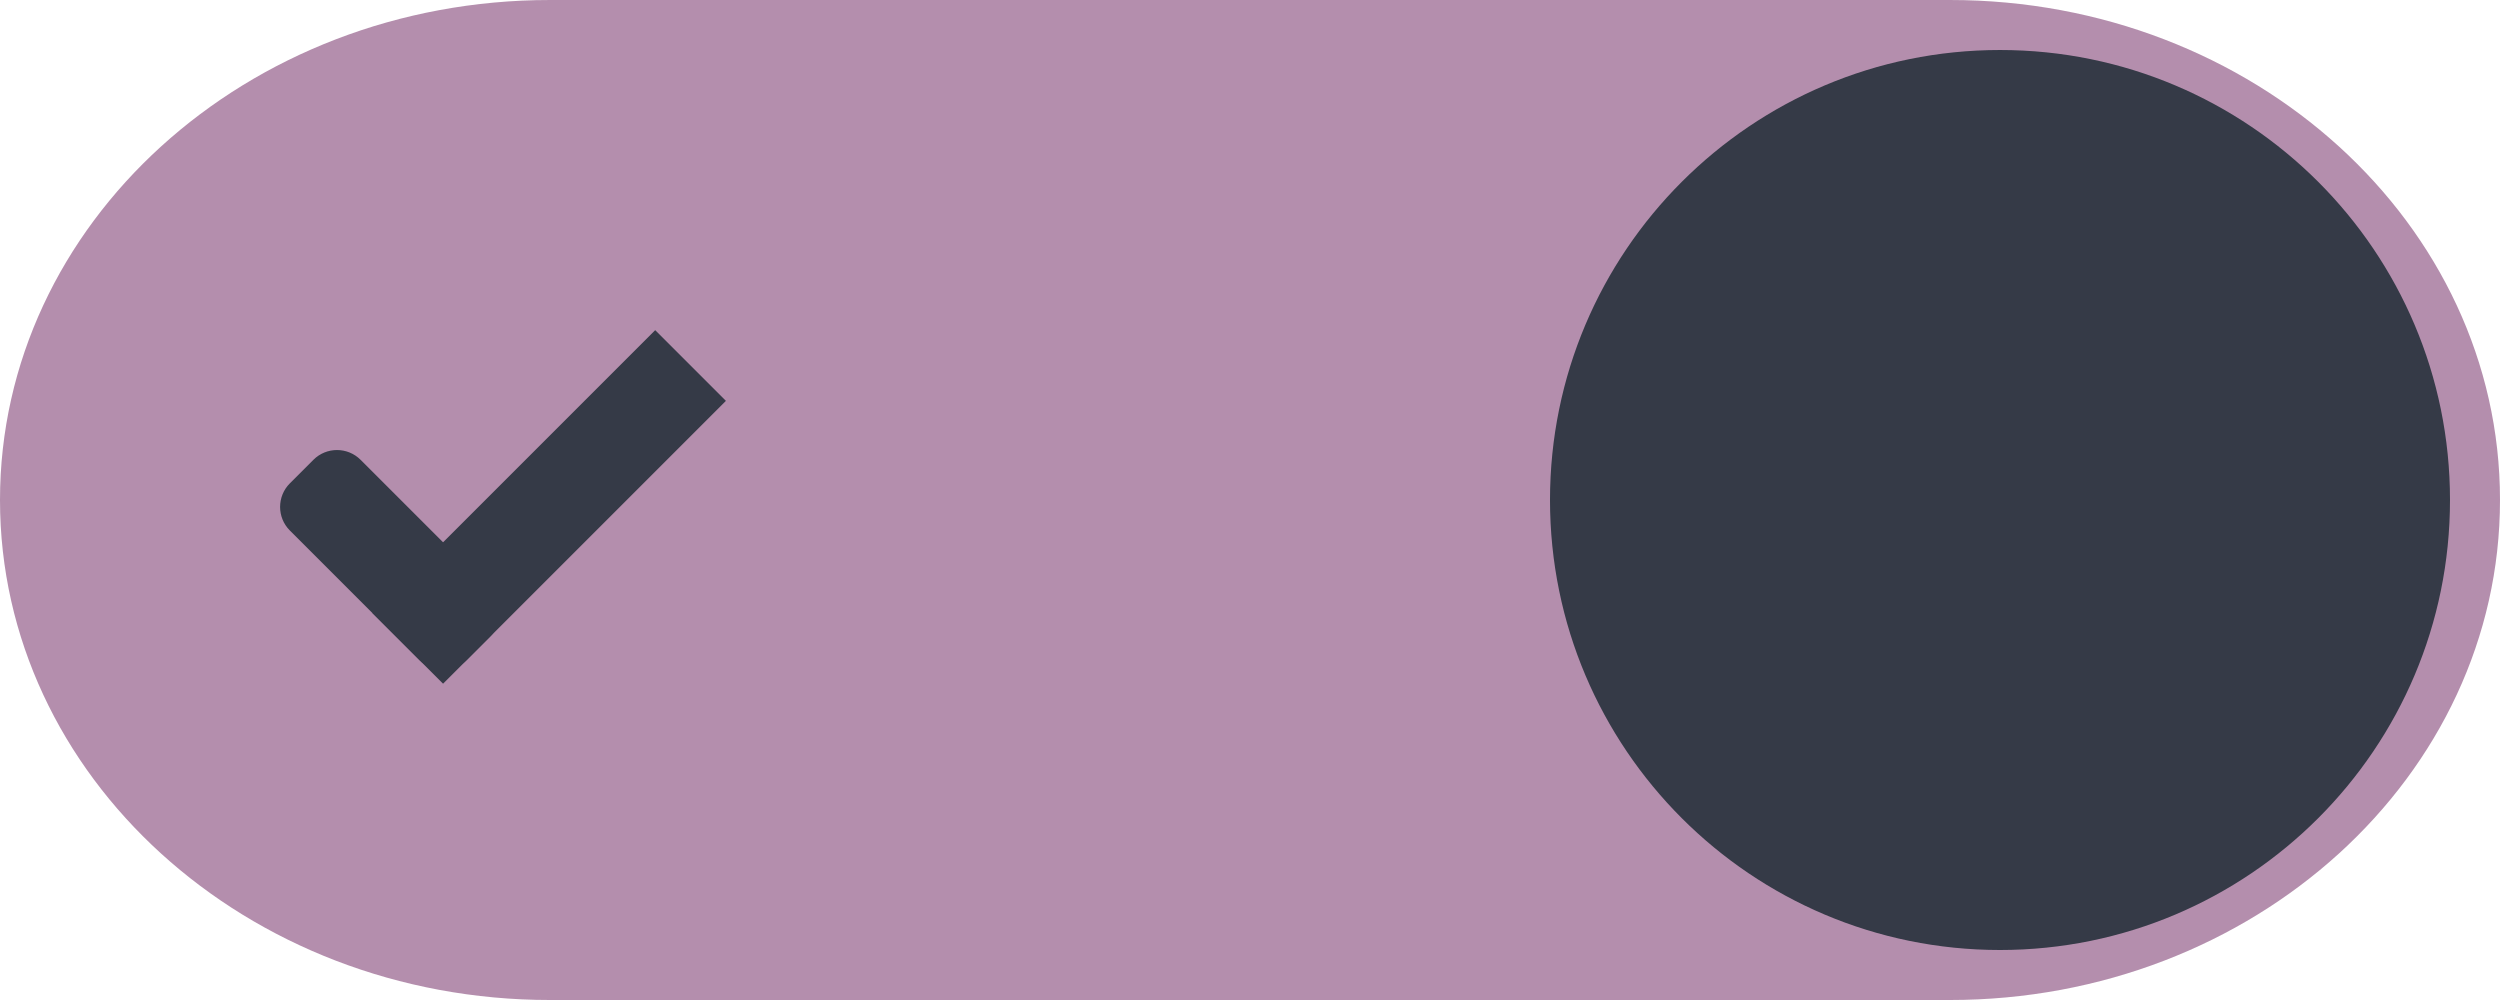
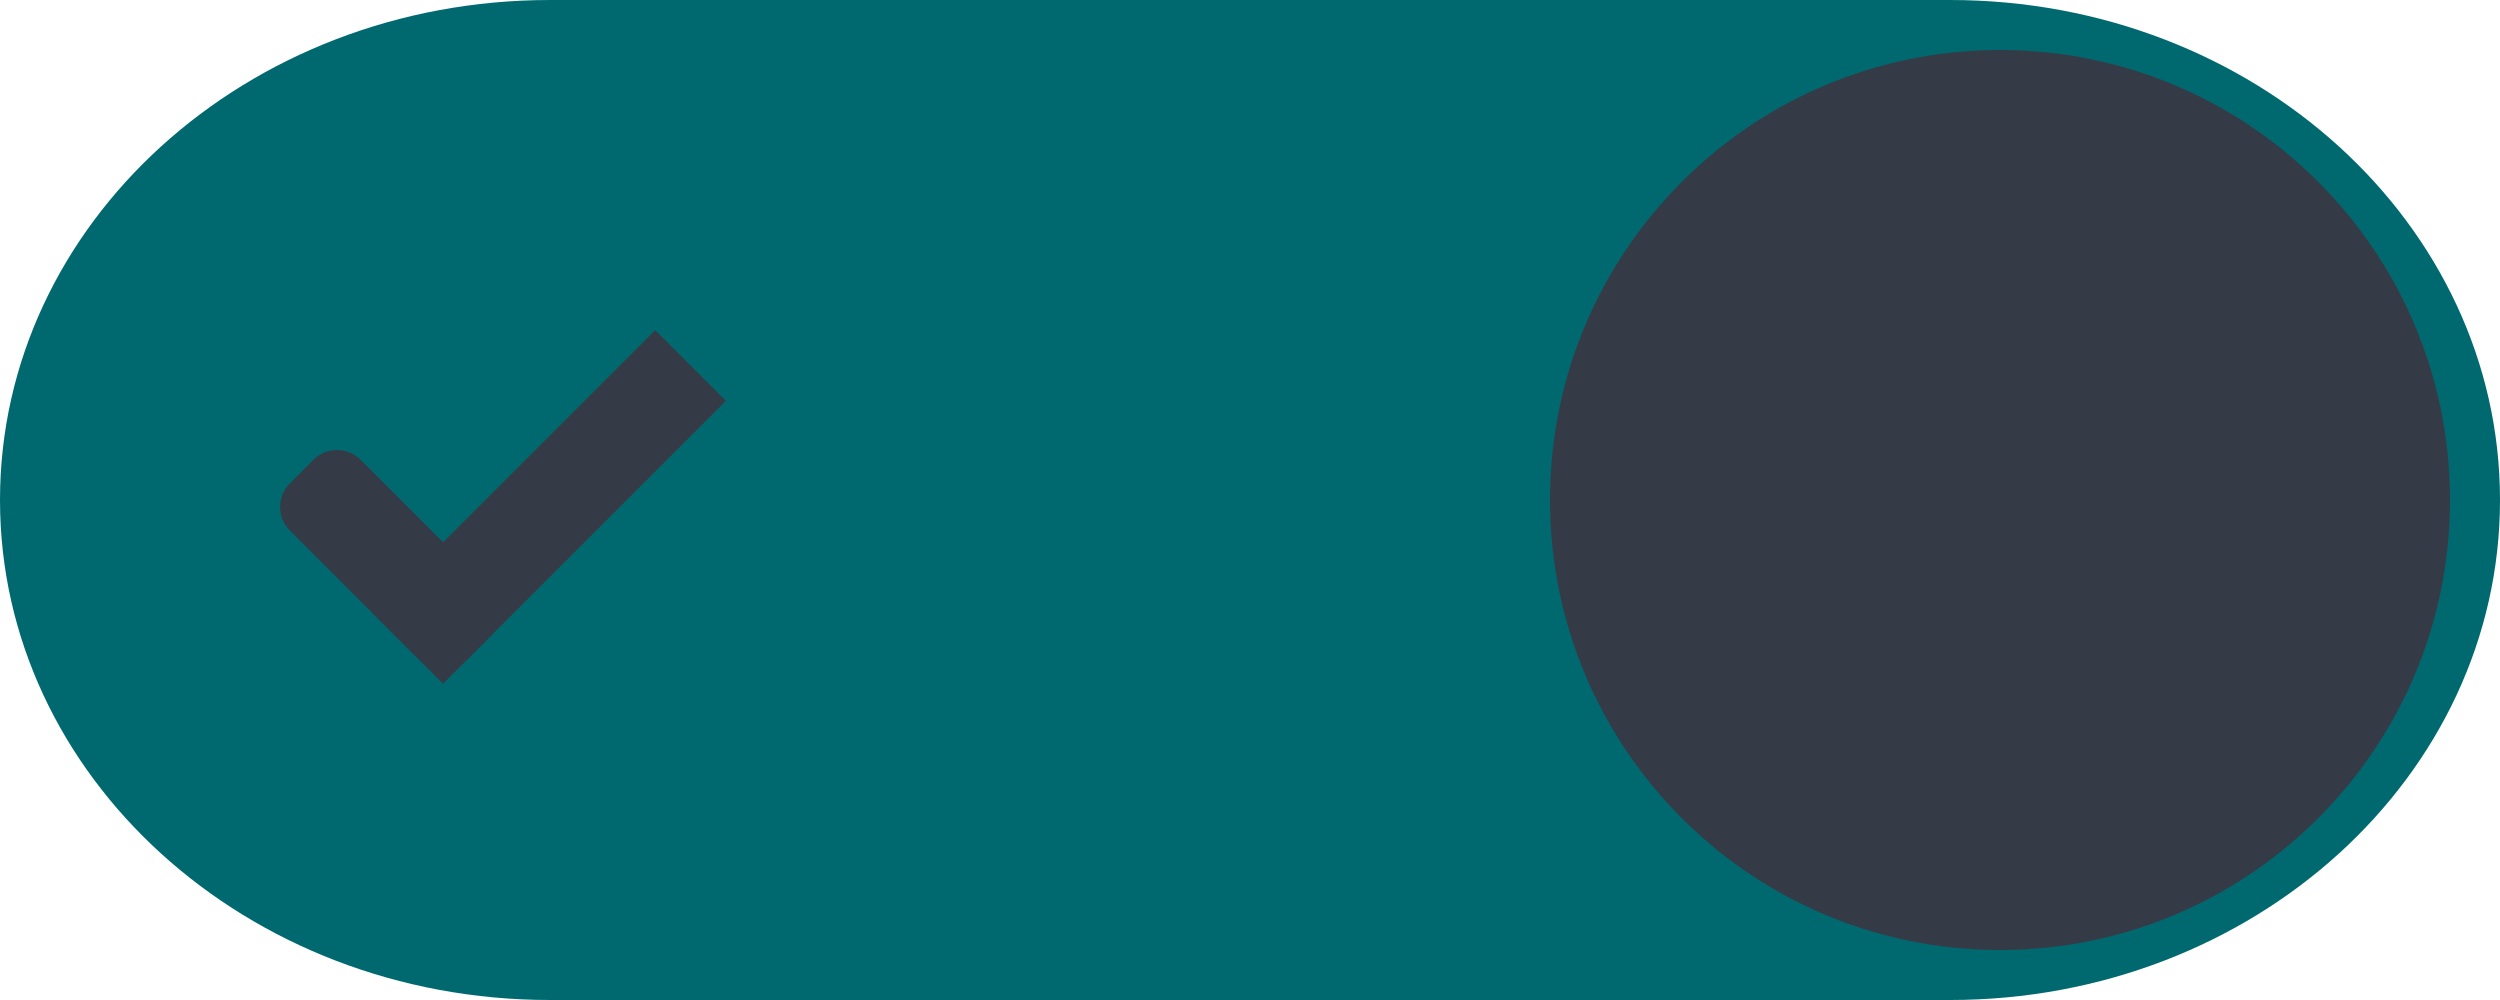
<svg xmlns="http://www.w3.org/2000/svg" xmlns:ns1="http://www.openswatchbook.org/uri/2009/osb" xmlns:xlink="http://www.w3.org/1999/xlink" width="50" height="20" id="svg7539" version="1.1">
  <defs id="defs7541">
    <linearGradient id="selected_bg_color" ns1:paint="solid">
-       <stop style="stop-color:#b48ead;stop-opacity:1;" offset="0" id="stop4166" />
+       <stop style="stop-color:#00696F;stop-opacity:1;" offset="0" id="stop4166" />
    </linearGradient>
    <linearGradient id="linearGradient4695-1-4-3-5-0-6">
      <stop id="stop4697-9-9-7-0-1-5" style="stop-color:#000000;stop-opacity:1;" offset="0" />
      <stop id="stop4699-5-8-9-0-4-0" style="stop-color:#000000;stop-opacity:0" offset="1" />
    </linearGradient>
    <linearGradient id="linearGradient3768-6">
      <stop style="stop-color:#0f0f0f;stop-opacity:1;" offset="0" id="stop3770-0" />
      <stop id="stop3778-6" offset="0.078" style="stop-color:#171717;stop-opacity:1;" />
      <stop style="stop-color:#171717;stop-opacity:1;" offset="0.974" id="stop3774-2" />
      <stop style="stop-color:#1b1b1b;stop-opacity:1;" offset="1" id="stop3776-2" />
    </linearGradient>
    <linearGradient id="linearGradient3969-0-4">
      <stop style="stop-color:#353537;stop-opacity:1;" offset="0" id="stop3971-2-6" />
      <stop style="stop-color:#4d4f52;stop-opacity:1;" offset="1" id="stop3973-0-1" />
    </linearGradient>
    <linearGradient id="linearGradient3938">
      <stop id="stop3940" offset="0" style="stop-color:#ffffff;stop-opacity:0;" />
      <stop id="stop3942" offset="1" style="stop-color:#ffffff;stop-opacity:0.549;" />
    </linearGradient>
    <linearGradient id="linearGradient6523">
      <stop id="stop6525" offset="0" style="stop-color:#1a1a1a;stop-opacity:1;" />
      <stop id="stop6527" offset="1" style="stop-color:#1a1a1a;stop-opacity:0;" />
    </linearGradient>
    <linearGradient id="linearGradient3938-6">
      <stop id="stop3940-4" offset="0" style="stop-color:#bebebe;stop-opacity:1;" />
      <stop id="stop3942-8" offset="1" style="stop-color:#ffffff;stop-opacity:1;" />
    </linearGradient>
    <linearGradient xlink:href="#selected_bg_color" id="linearGradient4168" x1="26" y1="1031.362" x2="26" y2="1051.362" gradientUnits="userSpaceOnUse" />
  </defs>
  <g id="layer1" transform="translate(-120,88)">
    <g transform="translate(-886,-448)" style="display:inline;opacity:1" id="switch-active-dark">
      <g id="layer1-9-0-51" transform="translate(885,450)" style="display:inline;opacity:1">
        <g style="display:inline" transform="translate(120,-117)" id="switch-active-8-8">
          <g id="g3900-1-87-0" transform="translate(0,-1004.362)">
            <rect style="display:inline;opacity:0;fill:#434343;fill-opacity:1;stroke:none;stroke-width:1;stroke-linecap:butt;stroke-linejoin:miter;stroke-miterlimit:4;stroke-dasharray:none;stroke-dashoffset:0;stroke-opacity:1" id="rect5465-3-3-3" width="52" height="24" x="0" y="1029.362" />
            <rect style="fill:url(#linearGradient4168);fill-opacity:1;fill-rule:nonzero;stroke:none" id="rect2987-0-8-7" width="50" height="20" x="1" y="1031.362" ry="11" rx="11" />
            <circle style="fill:#353a47;fill-opacity:1;fill-rule:nonzero;stroke:none" id="path3759-0-75" cx="41" cy="1041.362" r="9" />
          </g>
        </g>
      </g>
      <g transform="translate(-1.000316,0)" id="g4816-8">
        <rect transform="matrix(0.7071068,0.7071068,-0.7071068,0.7071068,0,0)" ry="0.667" rx="0.667" y="-456.095" x="977.55" height="2" width="5" id="rect3977-39-2-13" style="display:inline;opacity:1;fill:#353a47;fill-opacity:1;stroke:none" />
        <rect transform="matrix(0.7071068,0.7071068,-0.7071068,0.7071068,0,0)" ry="0" y="-462.095" x="980.55" height="8" width="2" id="rect3979-7-0-65" style="display:inline;opacity:1;fill:#353a47;fill-opacity:1;stroke:none" />
      </g>
    </g>
  </g>
</svg>
